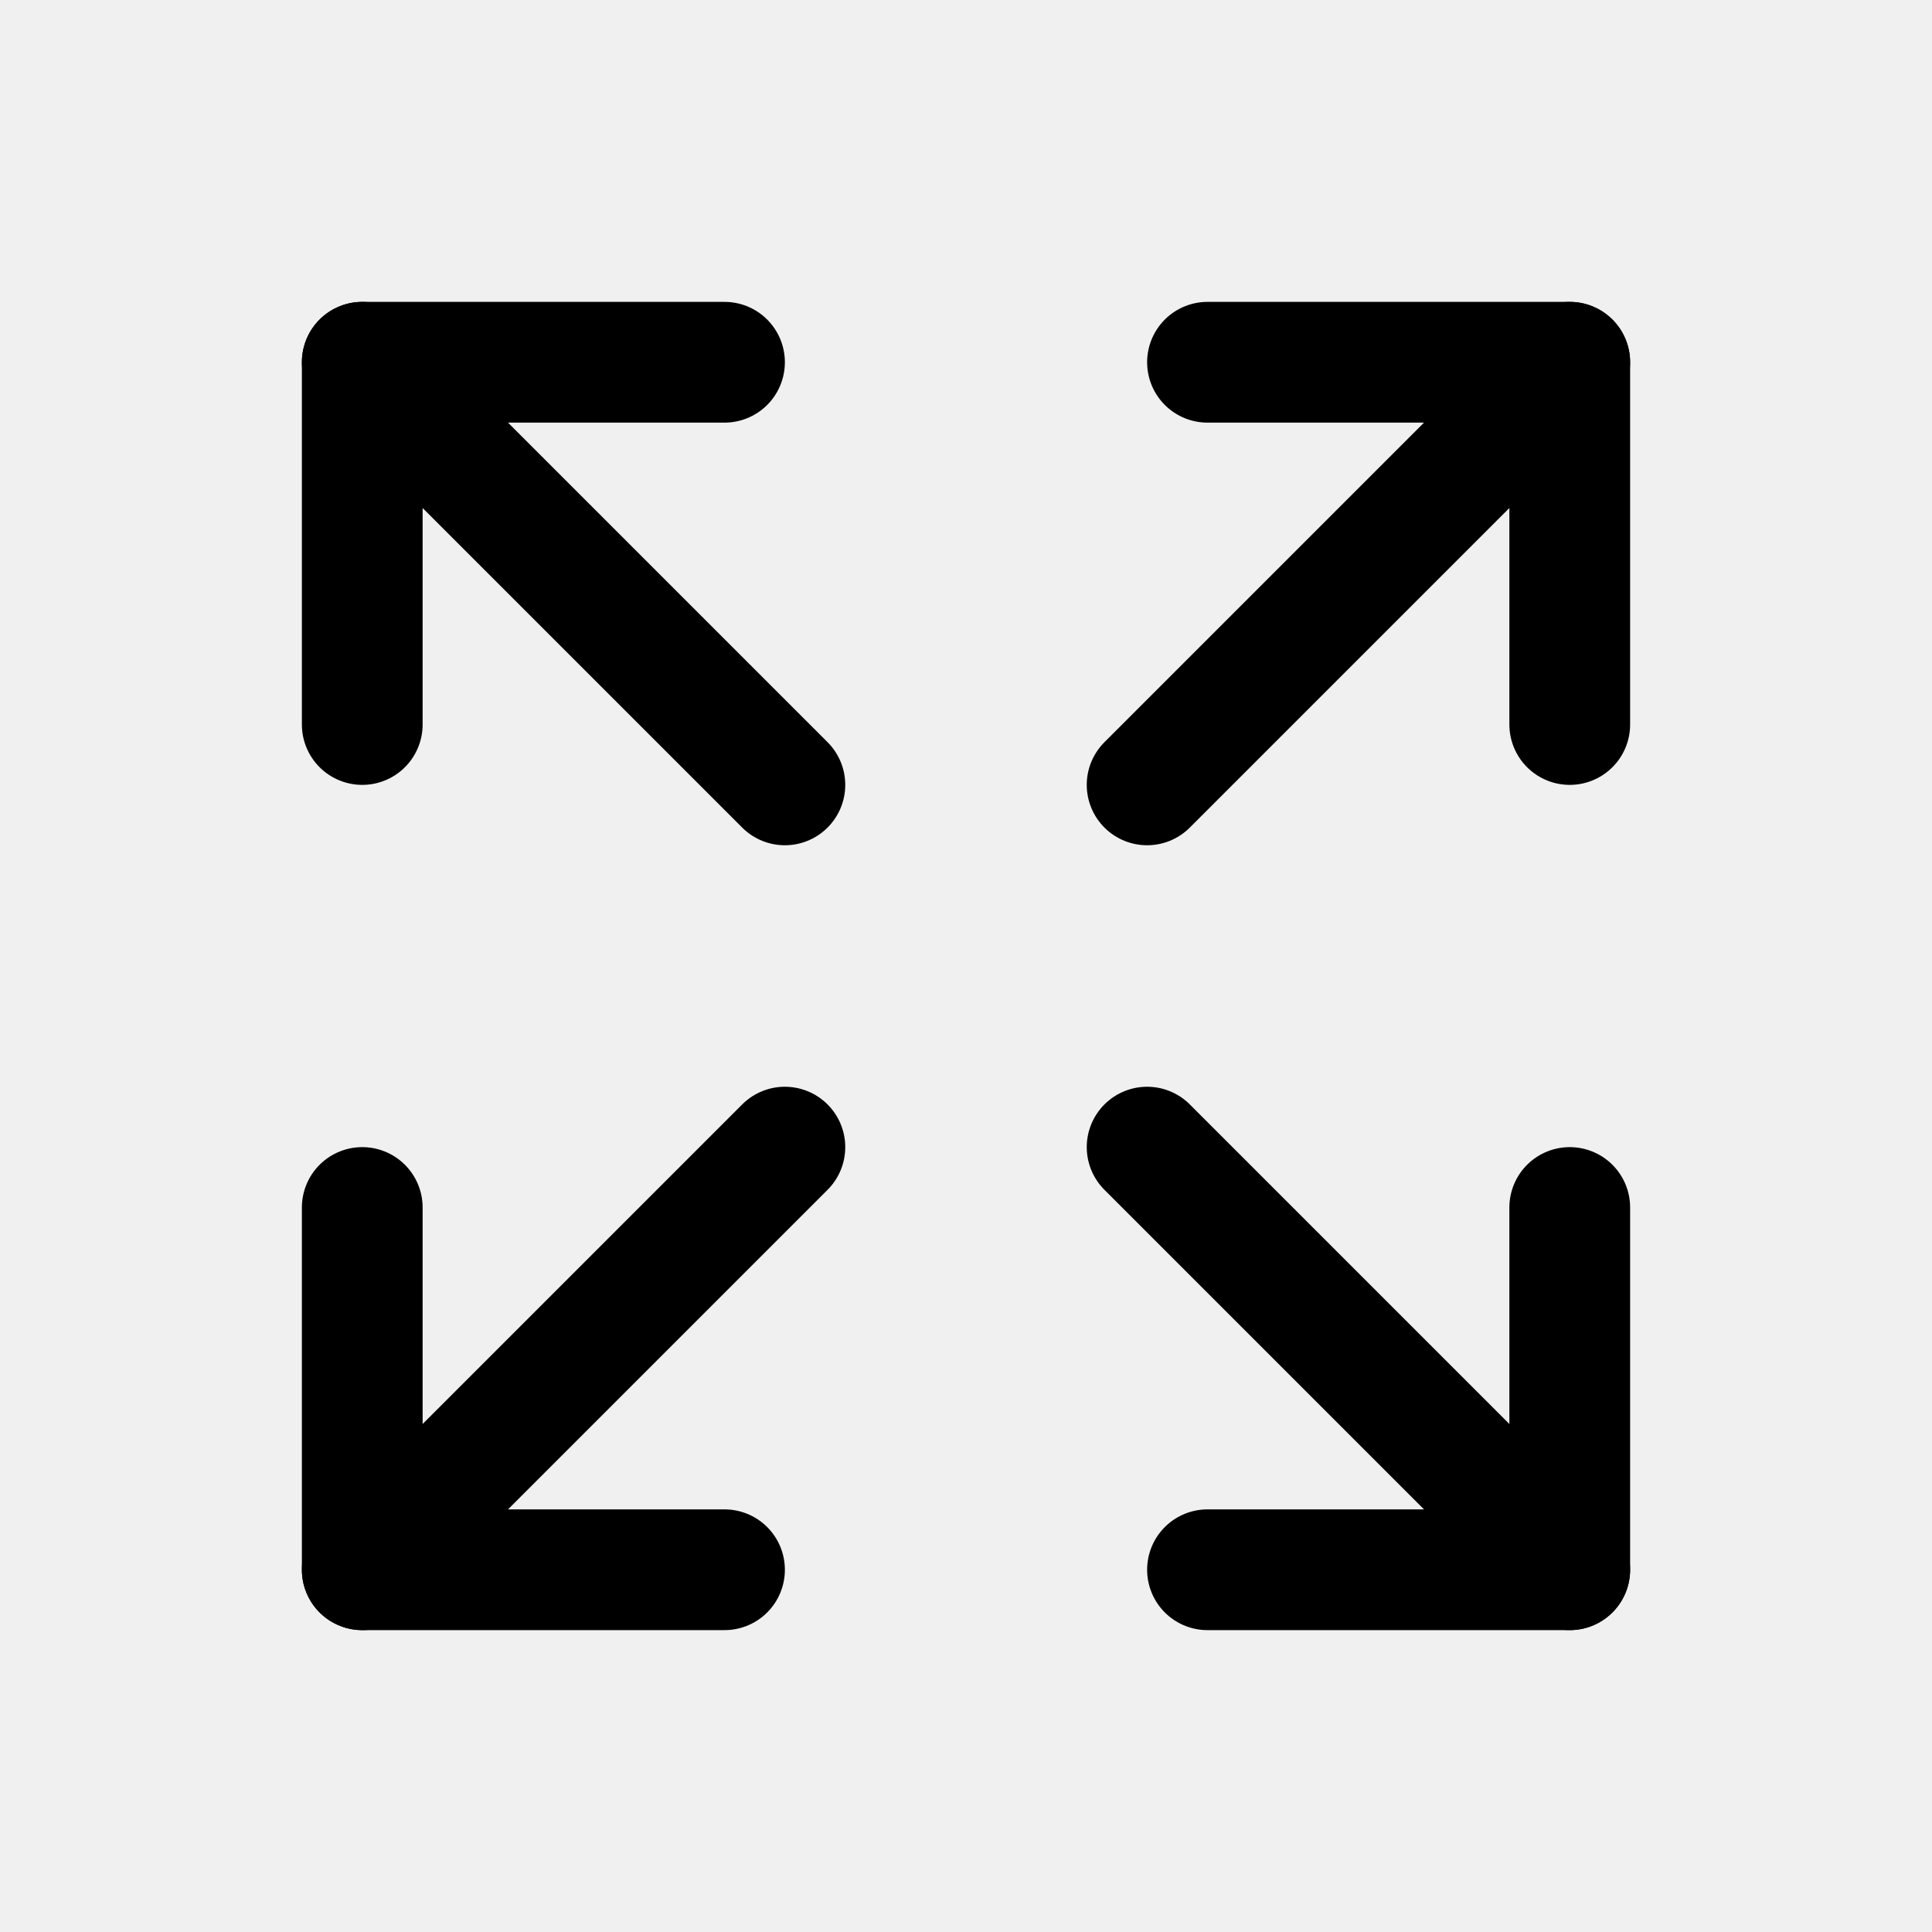
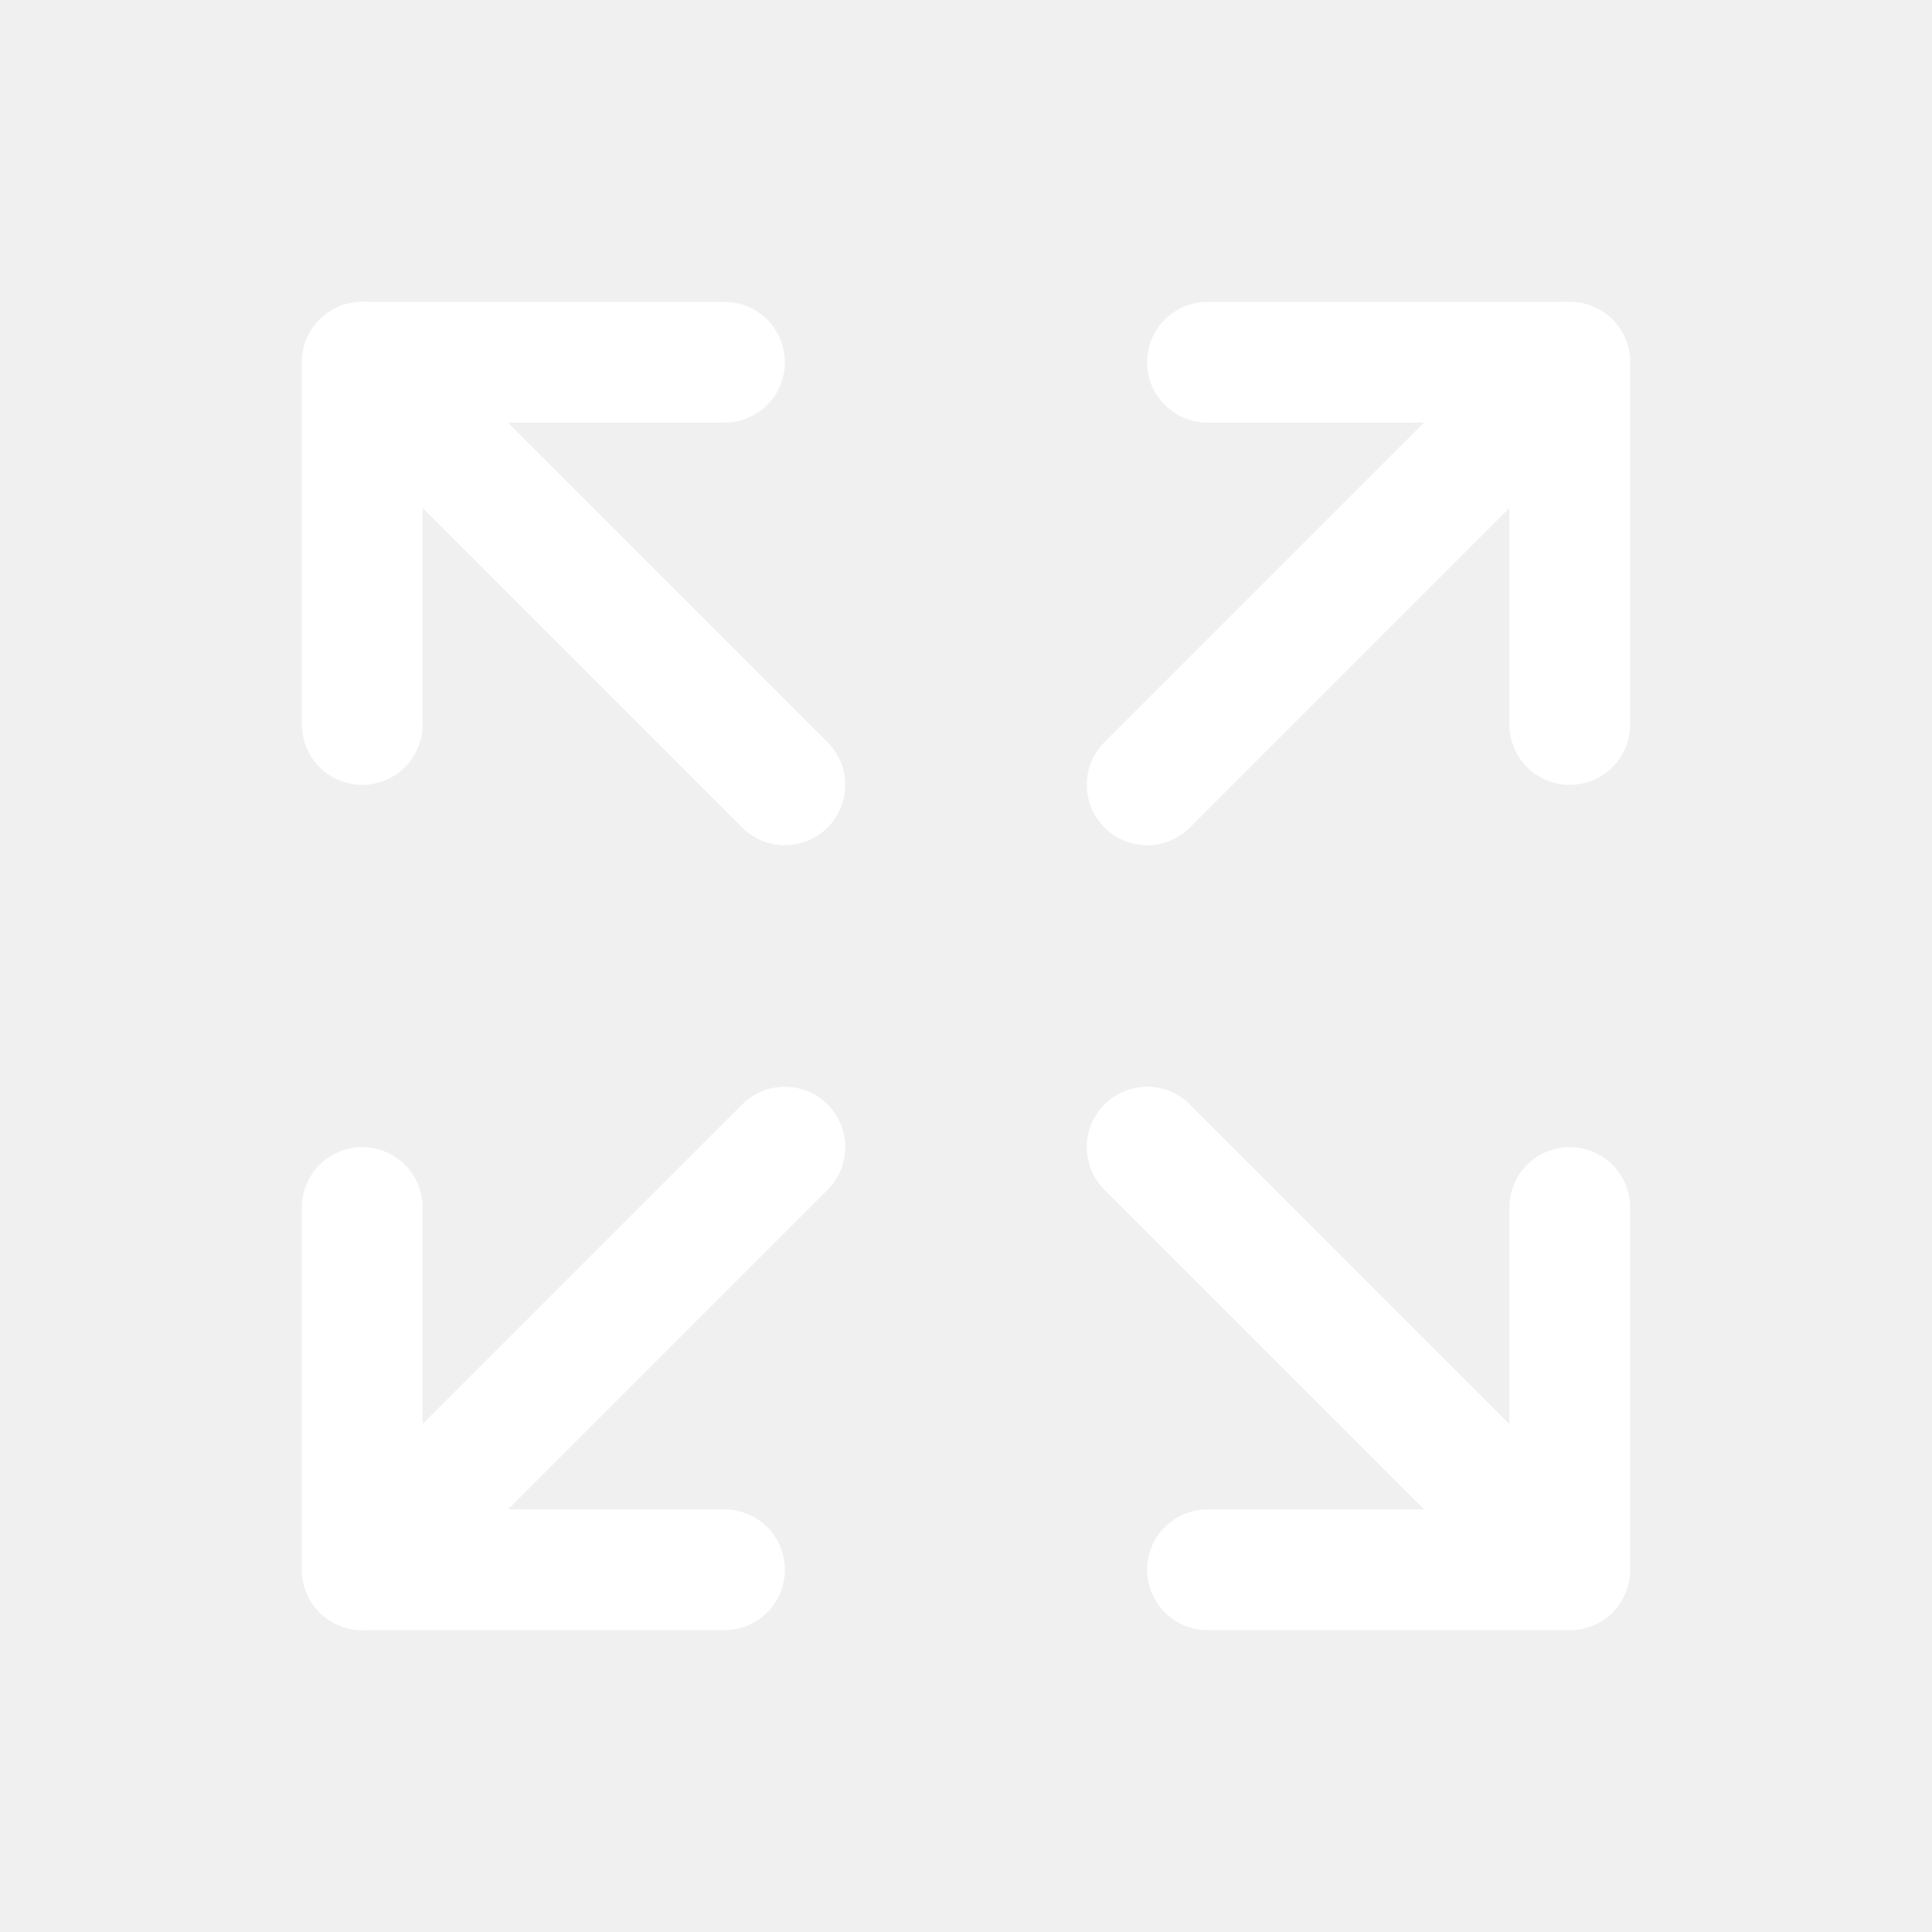
<svg xmlns="http://www.w3.org/2000/svg" viewBox="0 0 256 256">
  <rect width="256" height="256" fill="none" />
-   <polyline points="160 48 208 48 208 96" fill="none" stroke="currentColor" stroke-linecap="round" stroke-linejoin="round" stroke-width="16" />
-   <line x1="152" y1="104" x2="208" y2="48" fill="none" stroke="currentColor" stroke-linecap="round" stroke-linejoin="round" stroke-width="16" />
-   <polyline points="96 208 48 208 48 160" fill="none" stroke="currentColor" stroke-linecap="round" stroke-linejoin="round" stroke-width="16" />
-   <line x1="104" y1="152" x2="48" y2="208" fill="none" stroke="currentColor" stroke-linecap="round" stroke-linejoin="round" stroke-width="16" />
-   <polyline points="208 160 208 208 160 208" fill="none" stroke="currentColor" stroke-linecap="round" stroke-linejoin="round" stroke-width="16" />
-   <line x1="152" y1="152" x2="208" y2="208" fill="none" stroke="currentColor" stroke-linecap="round" stroke-linejoin="round" stroke-width="16" />
-   <polyline points="48 96 48 48 96 48" fill="none" stroke="currentColor" stroke-linecap="round" stroke-linejoin="round" stroke-width="16" />
-   <line x1="104" y1="104" x2="48" y2="48" fill="none" stroke="currentColor" stroke-linecap="round" stroke-linejoin="round" stroke-width="16" />
+   <polyline points="160 48 208 48 208 96" fill="none" stroke="#ffffff" stroke-linecap="round" stroke-linejoin="round" stroke-width="16" />
+   <line x1="152" y1="104" x2="208" y2="48" fill="none" stroke="#ffffff" stroke-linecap="round" stroke-linejoin="round" stroke-width="16" />
+   <polyline points="96 208 48 208 48 160" fill="none" stroke="#ffffff" stroke-linecap="round" stroke-linejoin="round" stroke-width="16" />
+   <line x1="104" y1="152" x2="48" y2="208" fill="none" stroke="#ffffff" stroke-linecap="round" stroke-linejoin="round" stroke-width="16" />
+   <polyline points="208 160 208 208 160 208" fill="none" stroke="#ffffff" stroke-linecap="round" stroke-linejoin="round" stroke-width="16" />
+   <line x1="152" y1="152" x2="208" y2="208" fill="none" stroke="#ffffff" stroke-linecap="round" stroke-linejoin="round" stroke-width="16" />
+   <polyline points="48 96 48 48 96 48" fill="none" stroke="#ffffff" stroke-linecap="round" stroke-linejoin="round" stroke-width="16" />
+   <line x1="104" y1="104" x2="48" y2="48" fill="none" stroke="#ffffff" stroke-linecap="round" stroke-linejoin="round" stroke-width="16" />
</svg>
